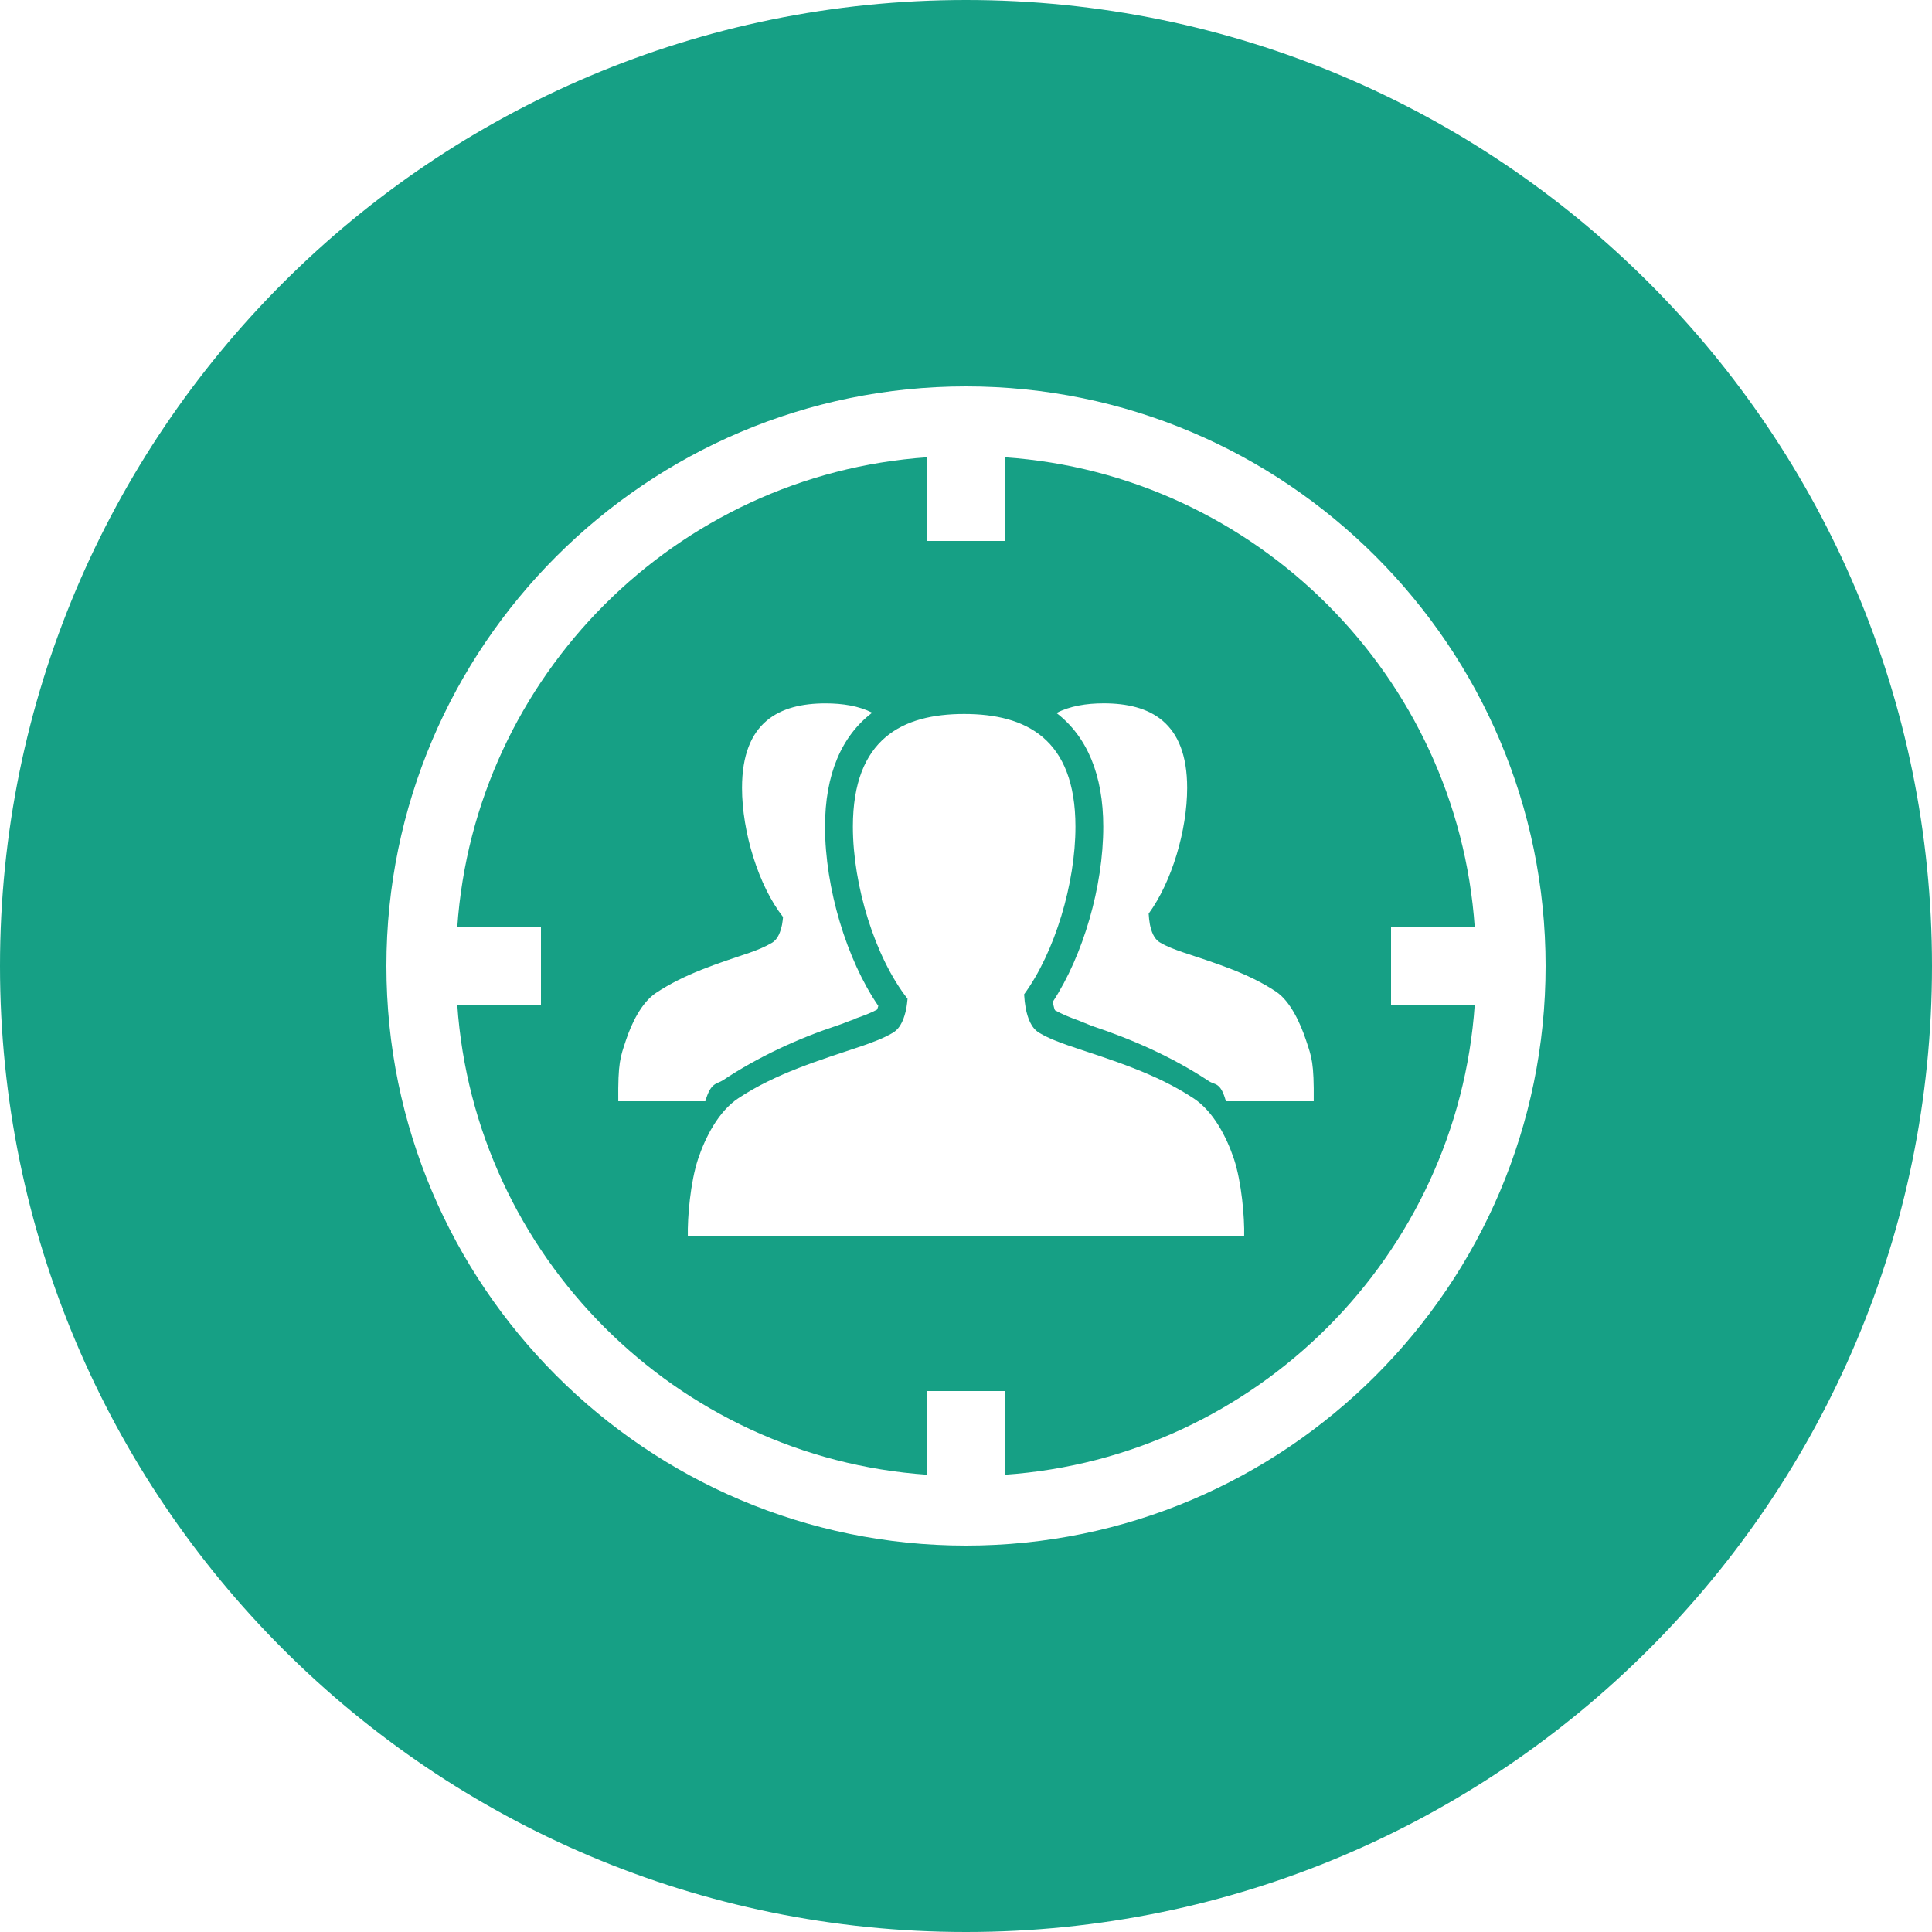
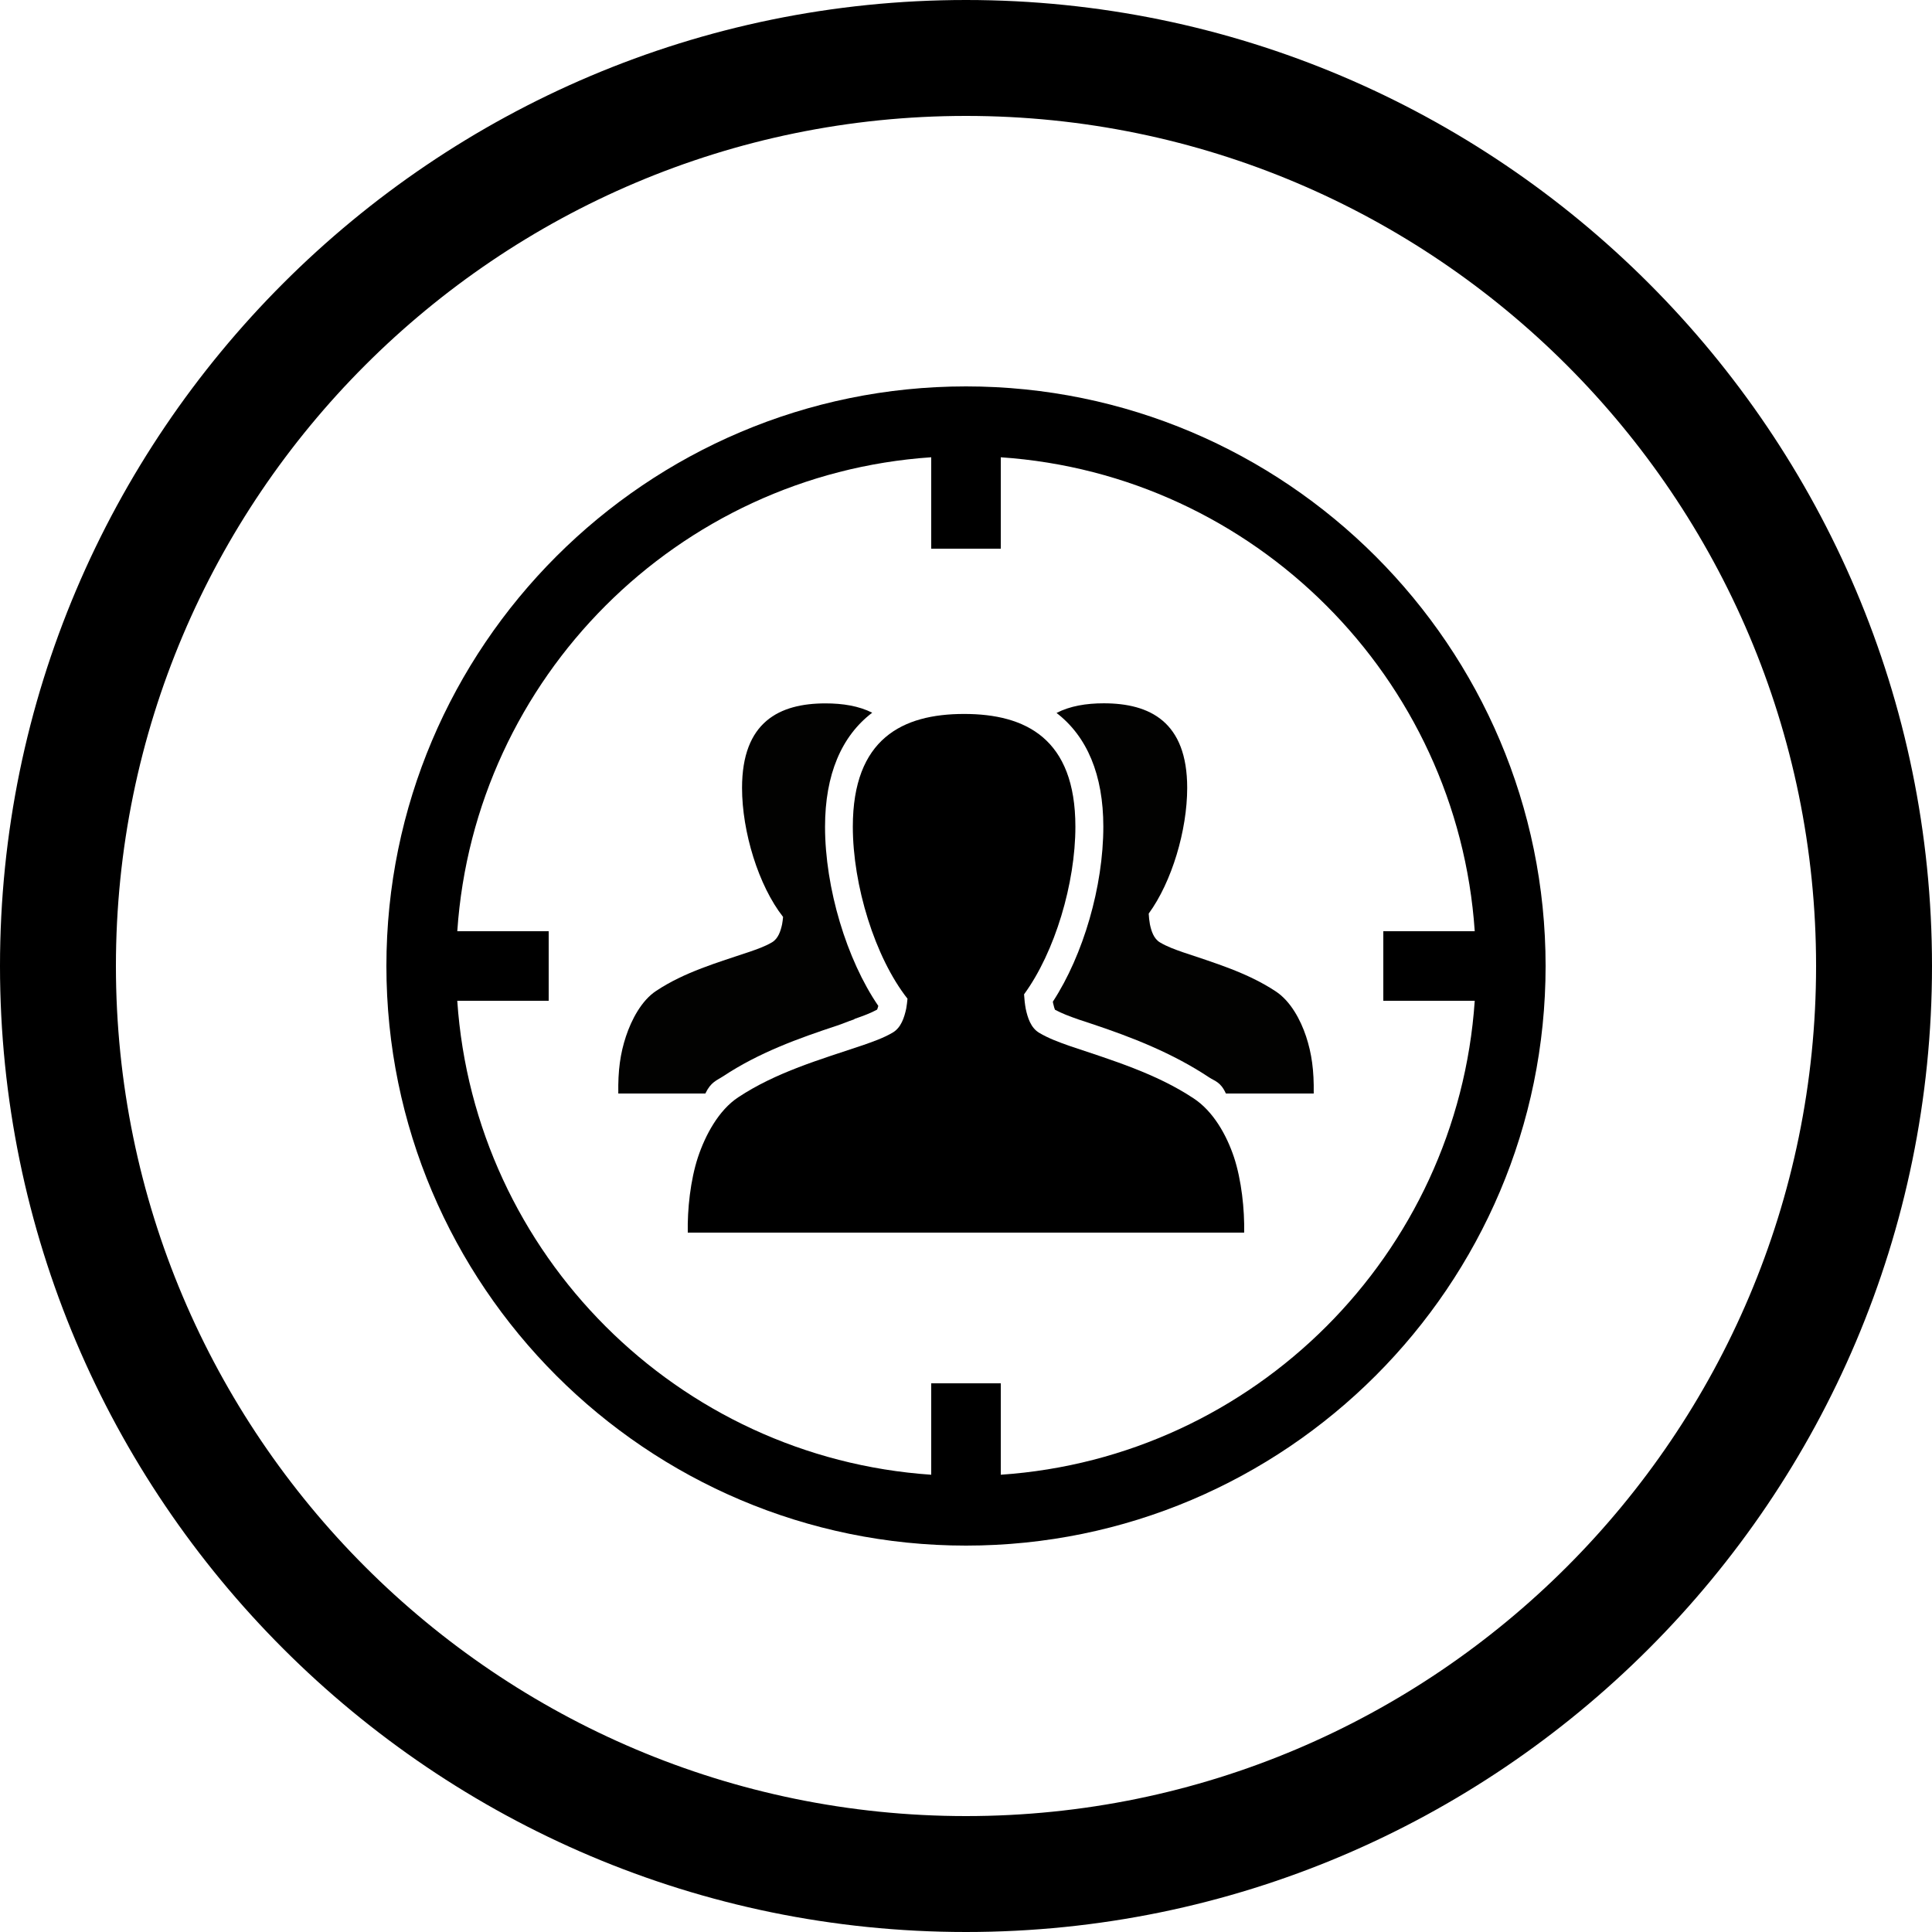
- <svg xmlns="http://www.w3.org/2000/svg" version="1.1" id="Layer_1" x="0px" y="0px" width="100px" height="100px" style="fill:rgb(22, 160, 133)" viewBox="0 0 100 100" enable-background="new 0 0 100 100" xml:space="preserve">
+ <svg xmlns="http://www.w3.org/2000/svg" version="1.1" id="Layer_1" x="0px" y="0px" width="100px" height="100px" viewBox="0 0 100 100" enable-background="new 0 0 100 100" xml:space="preserve">
  <g>
-     <path d="M76.332,48C75.442,35,65,24.557,52,23.668V28h-4v-4.332C35,24.557,24.557,35,23.668,48H28v4h-4.332   C24.557,65,35,75.442,48,76.332V72h4v4.332C65,75.442,75.442,65,76.332,52H72v-4H76.332z M32.398,53.843   c0.284-0.855,0.801-1.954,1.564-2.456c1.466-0.975,3.176-1.515,4.828-2.071c0.398-0.139,0.804-0.302,1.168-0.518   c0.325-0.193,0.446-0.595,0.522-0.943c0.023-0.127,0.038-0.262,0.051-0.39c-1.271-1.618-2.124-4.409-2.124-6.681   c0-3.423,1.934-4.377,4.32-4.377c0.895,0,1.728,0.133,2.417,0.482c-1.595,1.214-2.441,3.209-2.441,5.901   c0,3.174,1.116,6.878,2.757,9.274c-0.025,0.096-0.047,0.157-0.062,0.192c-0.327,0.18-0.726,0.326-1.147,0.474l-0.059,0.036   c-0.285,0.095-0.57,0.222-0.857,0.315c-1.994,0.658-4.056,1.599-5.913,2.831C37.099,56.126,36.794,56,36.508,57h-4.506   C31.983,55,32.104,54.731,32.398,53.843z M50,64H35.602c-0.024-1,0.136-2.818,0.527-4.002c0.38-1.141,1.069-2.483,2.086-3.152   c1.955-1.298,4.234-1.977,6.438-2.718c0.532-0.188,1.072-0.383,1.559-0.671c0.434-0.257,0.596-0.785,0.697-1.247   c0.03-0.171,0.05-0.344,0.066-0.514c-1.694-2.158-2.83-5.877-2.83-8.906c0-4.564,2.578-5.835,5.76-5.835   c3.182,0,5.76,1.271,5.76,5.836c0,2.924-1.06,6.49-2.657,8.675c0.014,0.249,0.042,0.499,0.086,0.745   c0.101,0.465,0.263,0.989,0.697,1.247c0.485,0.29,1.025,0.487,1.558,0.674c2.203,0.741,4.482,1.424,6.438,2.722   c1.017,0.67,1.705,2.003,2.086,3.145C64.262,61.182,64.423,63,64.398,64H50z M63.452,57c-0.272-1-0.563-0.833-0.871-1.034   c-1.905-1.265-4.021-2.187-6.066-2.866l-0.691-0.28c-0.462-0.163-0.876-0.34-1.222-0.531c-0.021-0.049-0.055-0.159-0.096-0.347   c-0.004-0.027-0.009-0.062-0.014-0.088c1.576-2.411,2.613-5.972,2.613-9.062c0-2.681-0.84-4.672-2.422-5.888   c0.696-0.359,1.537-0.499,2.445-0.499c2.386,0,4.319,0.953,4.319,4.377c0,2.193-0.795,4.868-1.992,6.507   c0.009,0.186,0.03,0.373,0.063,0.558c0.074,0.348,0.196,0.741,0.522,0.935c0.363,0.217,0.77,0.363,1.168,0.502   c1.652,0.556,3.362,1.063,4.829,2.036c0.762,0.503,1.279,1.669,1.563,2.523C67.896,54.731,68.016,55,67.998,57H63.452z" />
-     <path d="M50,0C22.386,0,0,22.386,0,50s22.386,50,50,50s50-22.386,50-50S77.614,0,50,0z M50,80c-16.542,0-30-13.458-30-30   s13.458-30,30-30s30,13.458,30,30S66.542,80,50,80z" />
+     <g>
+       <path d="M50,100C22.43,100,0,77.57,0,50C0,22.43,22.43,0,50,0c27.57,0,50,22.43,50,50C100,77.57,77.57,100,50,100z M50,6    C25.738,6,6,25.738,6,50c0,24.262,19.738,44,44,44c24.262,0,44-19.738,44-44C94,25.738,74.262,6,50,6z" />
+     </g>
+     <path d="M50,20c-16.542,0-30,13.458-30,30s13.458,30,30,30s30-13.458,30-30S66.542,20,50,20z M51.8,76.332V71.6h-3.6v4.732   c-13.124-0.891-23.643-11.406-24.532-24.531H28.4V48.2h-4.731C24.557,35.076,35.076,24.557,48.2,23.668V28.4h3.6v-4.731   C64.925,24.557,75.441,35.076,76.332,48.2H71.6v3.601h4.732C75.441,64.926,64.925,75.441,51.8,76.332z" />
+     <path fill="#020201" d="M37.423,55.713c1.857-1.232,3.918-1.973,5.913-2.631c0.287-0.094,0.572-0.221,0.857-0.314l0.059-0.037   c0.422-0.146,0.821-0.293,1.147-0.474c0.015-0.034,0.037-0.097,0.062-0.192c-1.641-2.396-2.757-6.101-2.757-9.274   c0-2.691,0.846-4.688,2.441-5.901c-0.689-0.349-1.522-0.483-2.417-0.483c-2.386,0-4.32,0.953-4.32,4.375   c0,2.272,0.852,5.06,2.124,6.678c-0.013,0.128-0.027,0.256-0.051,0.383c-0.076,0.348-0.197,0.737-0.522,0.931   c-0.364,0.216-0.77,0.354-1.168,0.493c-1.652,0.556-3.362,1.046-4.828,2.021c-0.763,0.501-1.28,1.5-1.564,2.355   c-0.294,0.889-0.415,1.758-0.396,2.957h4.506C36.794,56,37.099,55.926,37.423,55.713z" />
+     <path fill="#020201" d="M66.039,51.318c-1.467-0.973-3.178-1.479-4.829-2.036c-0.397-0.14-0.806-0.286-1.168-0.502   c-0.326-0.193-0.448-0.587-0.522-0.935c-0.033-0.185-0.055-0.372-0.063-0.558c1.197-1.639,1.992-4.314,1.992-6.507   c0-3.424-1.934-4.377-4.319-4.377c-0.907,0-1.749,0.139-2.444,0.499c1.582,1.216,2.422,3.206,2.422,5.886   c0,3.09-1.037,6.647-2.613,9.059c0.005,0.026,0.01,0.055,0.014,0.082c0.041,0.188,0.075,0.284,0.096,0.334   c0.347,0.19,0.76,0.344,1.223,0.506l0.691,0.229c2.045,0.681,4.16,1.502,6.065,2.767C62.891,55.967,63.18,56,63.452,56.6h4.546   c0.018-1.199-0.104-2.068-0.396-2.957C67.318,52.788,66.801,51.822,66.039,51.318z" />
+     <path d="M61.785,56.854c-1.955-1.297-4.234-1.979-6.438-2.722c-0.533-0.187-1.072-0.384-1.559-0.674   c-0.436-0.259-0.598-0.782-0.697-1.247c-0.044-0.246-0.072-0.496-0.086-0.745c1.598-2.185,2.657-5.751,2.657-8.675   c0-4.565-2.578-5.837-5.76-5.837c-3.182,0-5.76,1.271-5.76,5.835c0,3.029,1.136,6.747,2.83,8.904   c-0.016,0.17-0.036,0.341-0.066,0.512c-0.101,0.462-0.263,0.982-0.697,1.24c-0.487,0.287-1.026,0.471-1.559,0.658   c-2.203,0.74-4.482,1.396-6.438,2.692c-1.017,0.669-1.706,1.962-2.086,3.103c-0.391,1.184-0.551,2.701-0.527,3.902H50h14.398   c0.023-1.201-0.137-2.72-0.527-3.902C63.49,58.756,62.803,57.523,61.785,56.854z" />
  </g>
</svg>
